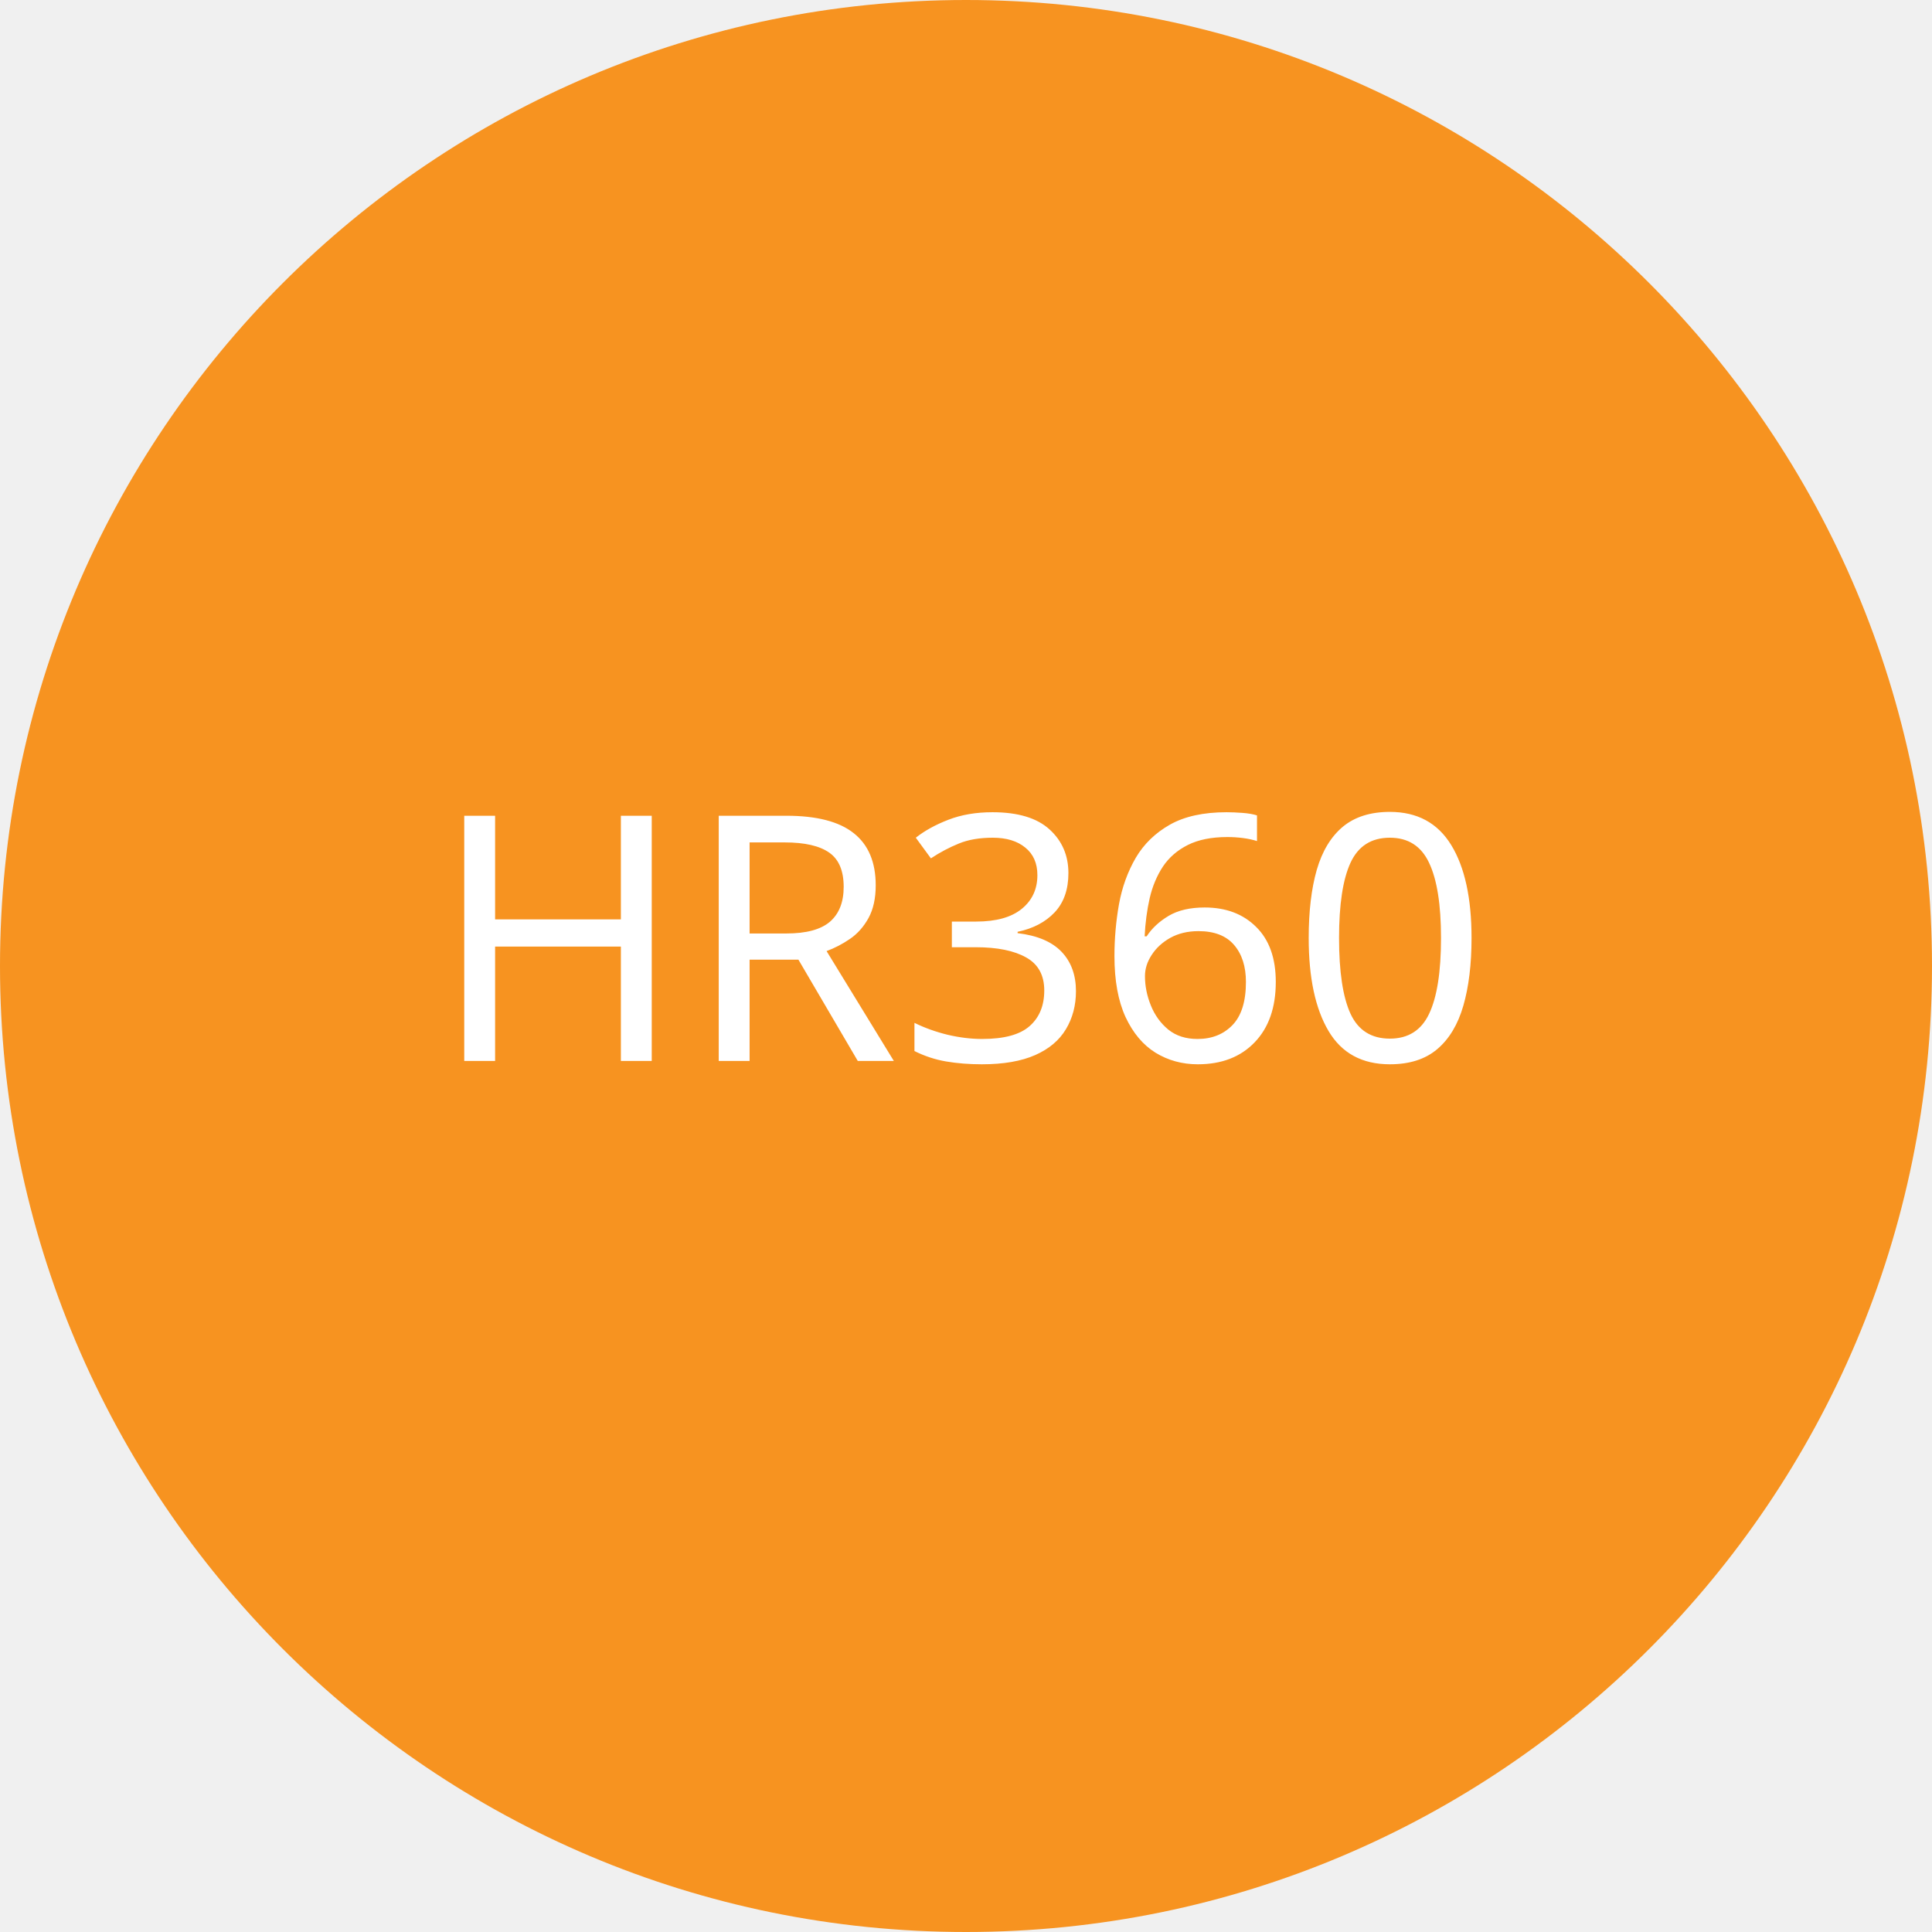
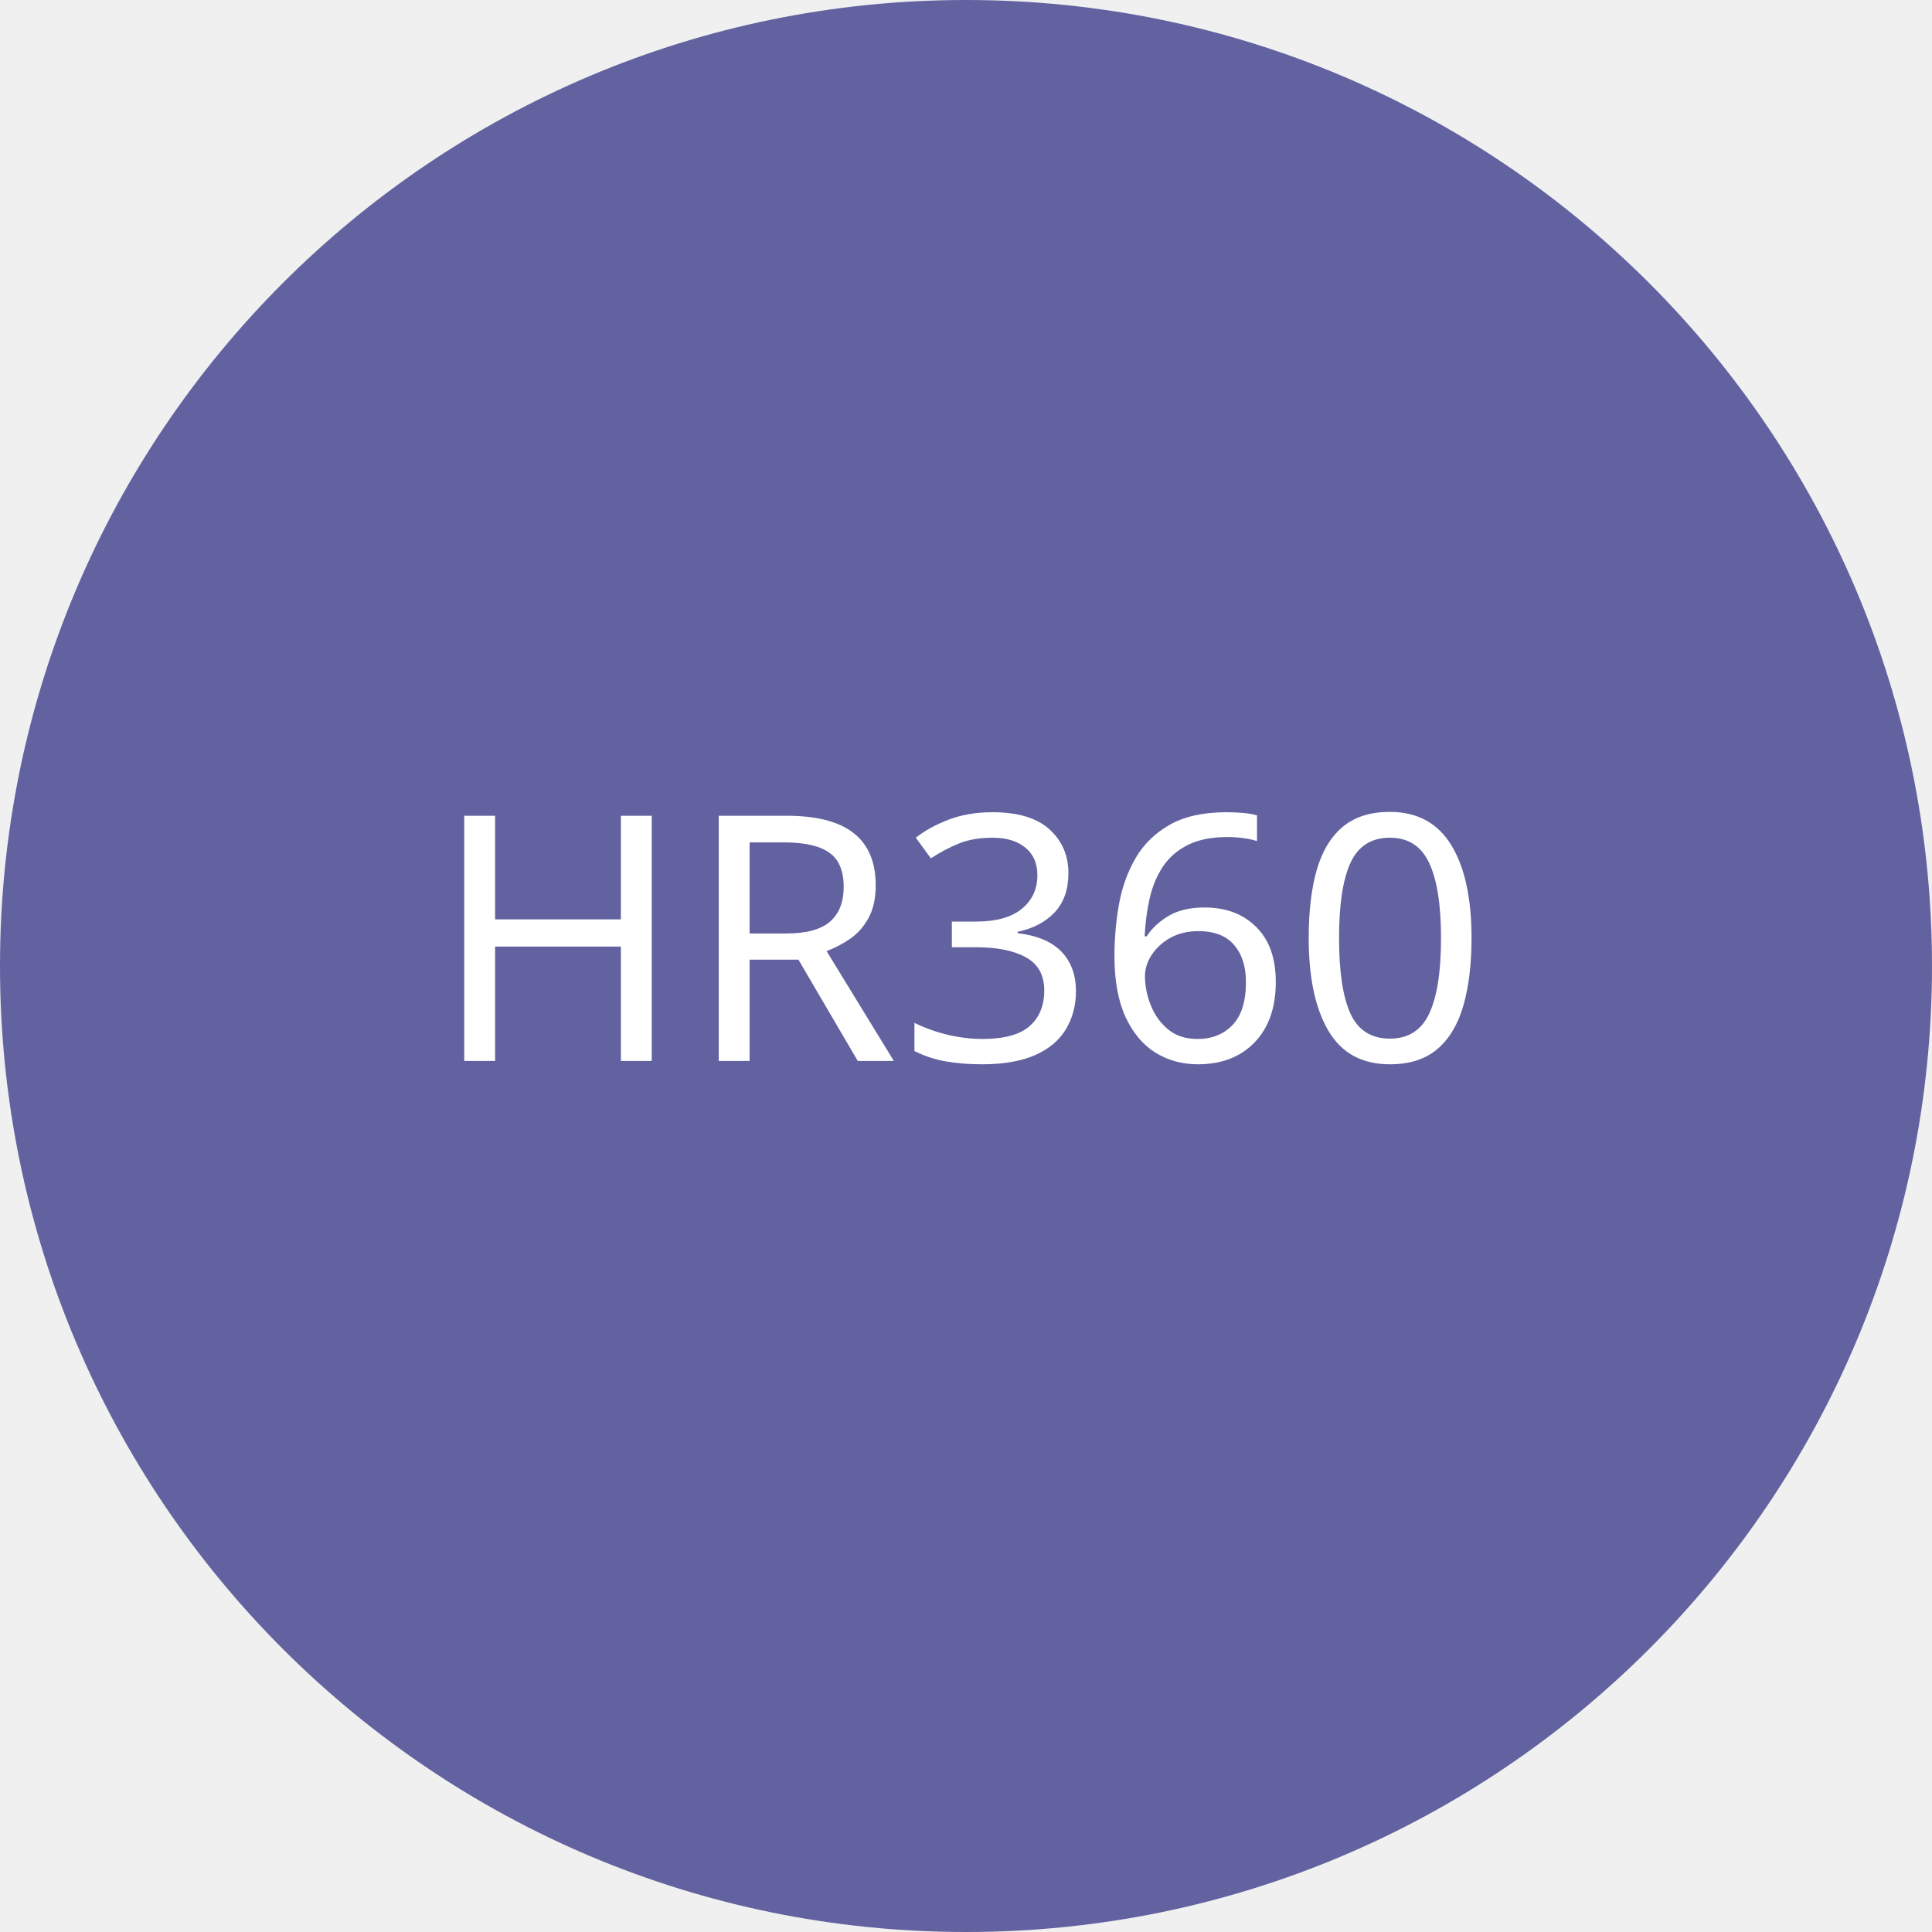
<svg xmlns="http://www.w3.org/2000/svg" width="180" height="180" viewBox="0 0 180 180">
  <g id="hr" transform="translate(22 15.781)">
-     <circle id="Ellipse_58" data-name="Ellipse 58" cx="90" cy="90" r="90" transform="translate(-22 -15.781)" fill="#f79320" />
+     <circle id="Ellipse_58" data-name="Ellipse 58" cx="90" cy="90" r="90" transform="translate(-22 -15.781)" fill="#6262a0" />
    <text id="HR360" transform="translate(-5.521 52.064)" fill="#fff" font-size="32" font-family="Nunito-Medium, Nunito" font-weight="500">
      <tspan x="23.663" y="31">HR360</tspan>
    </text>
  </g>
</svg>
